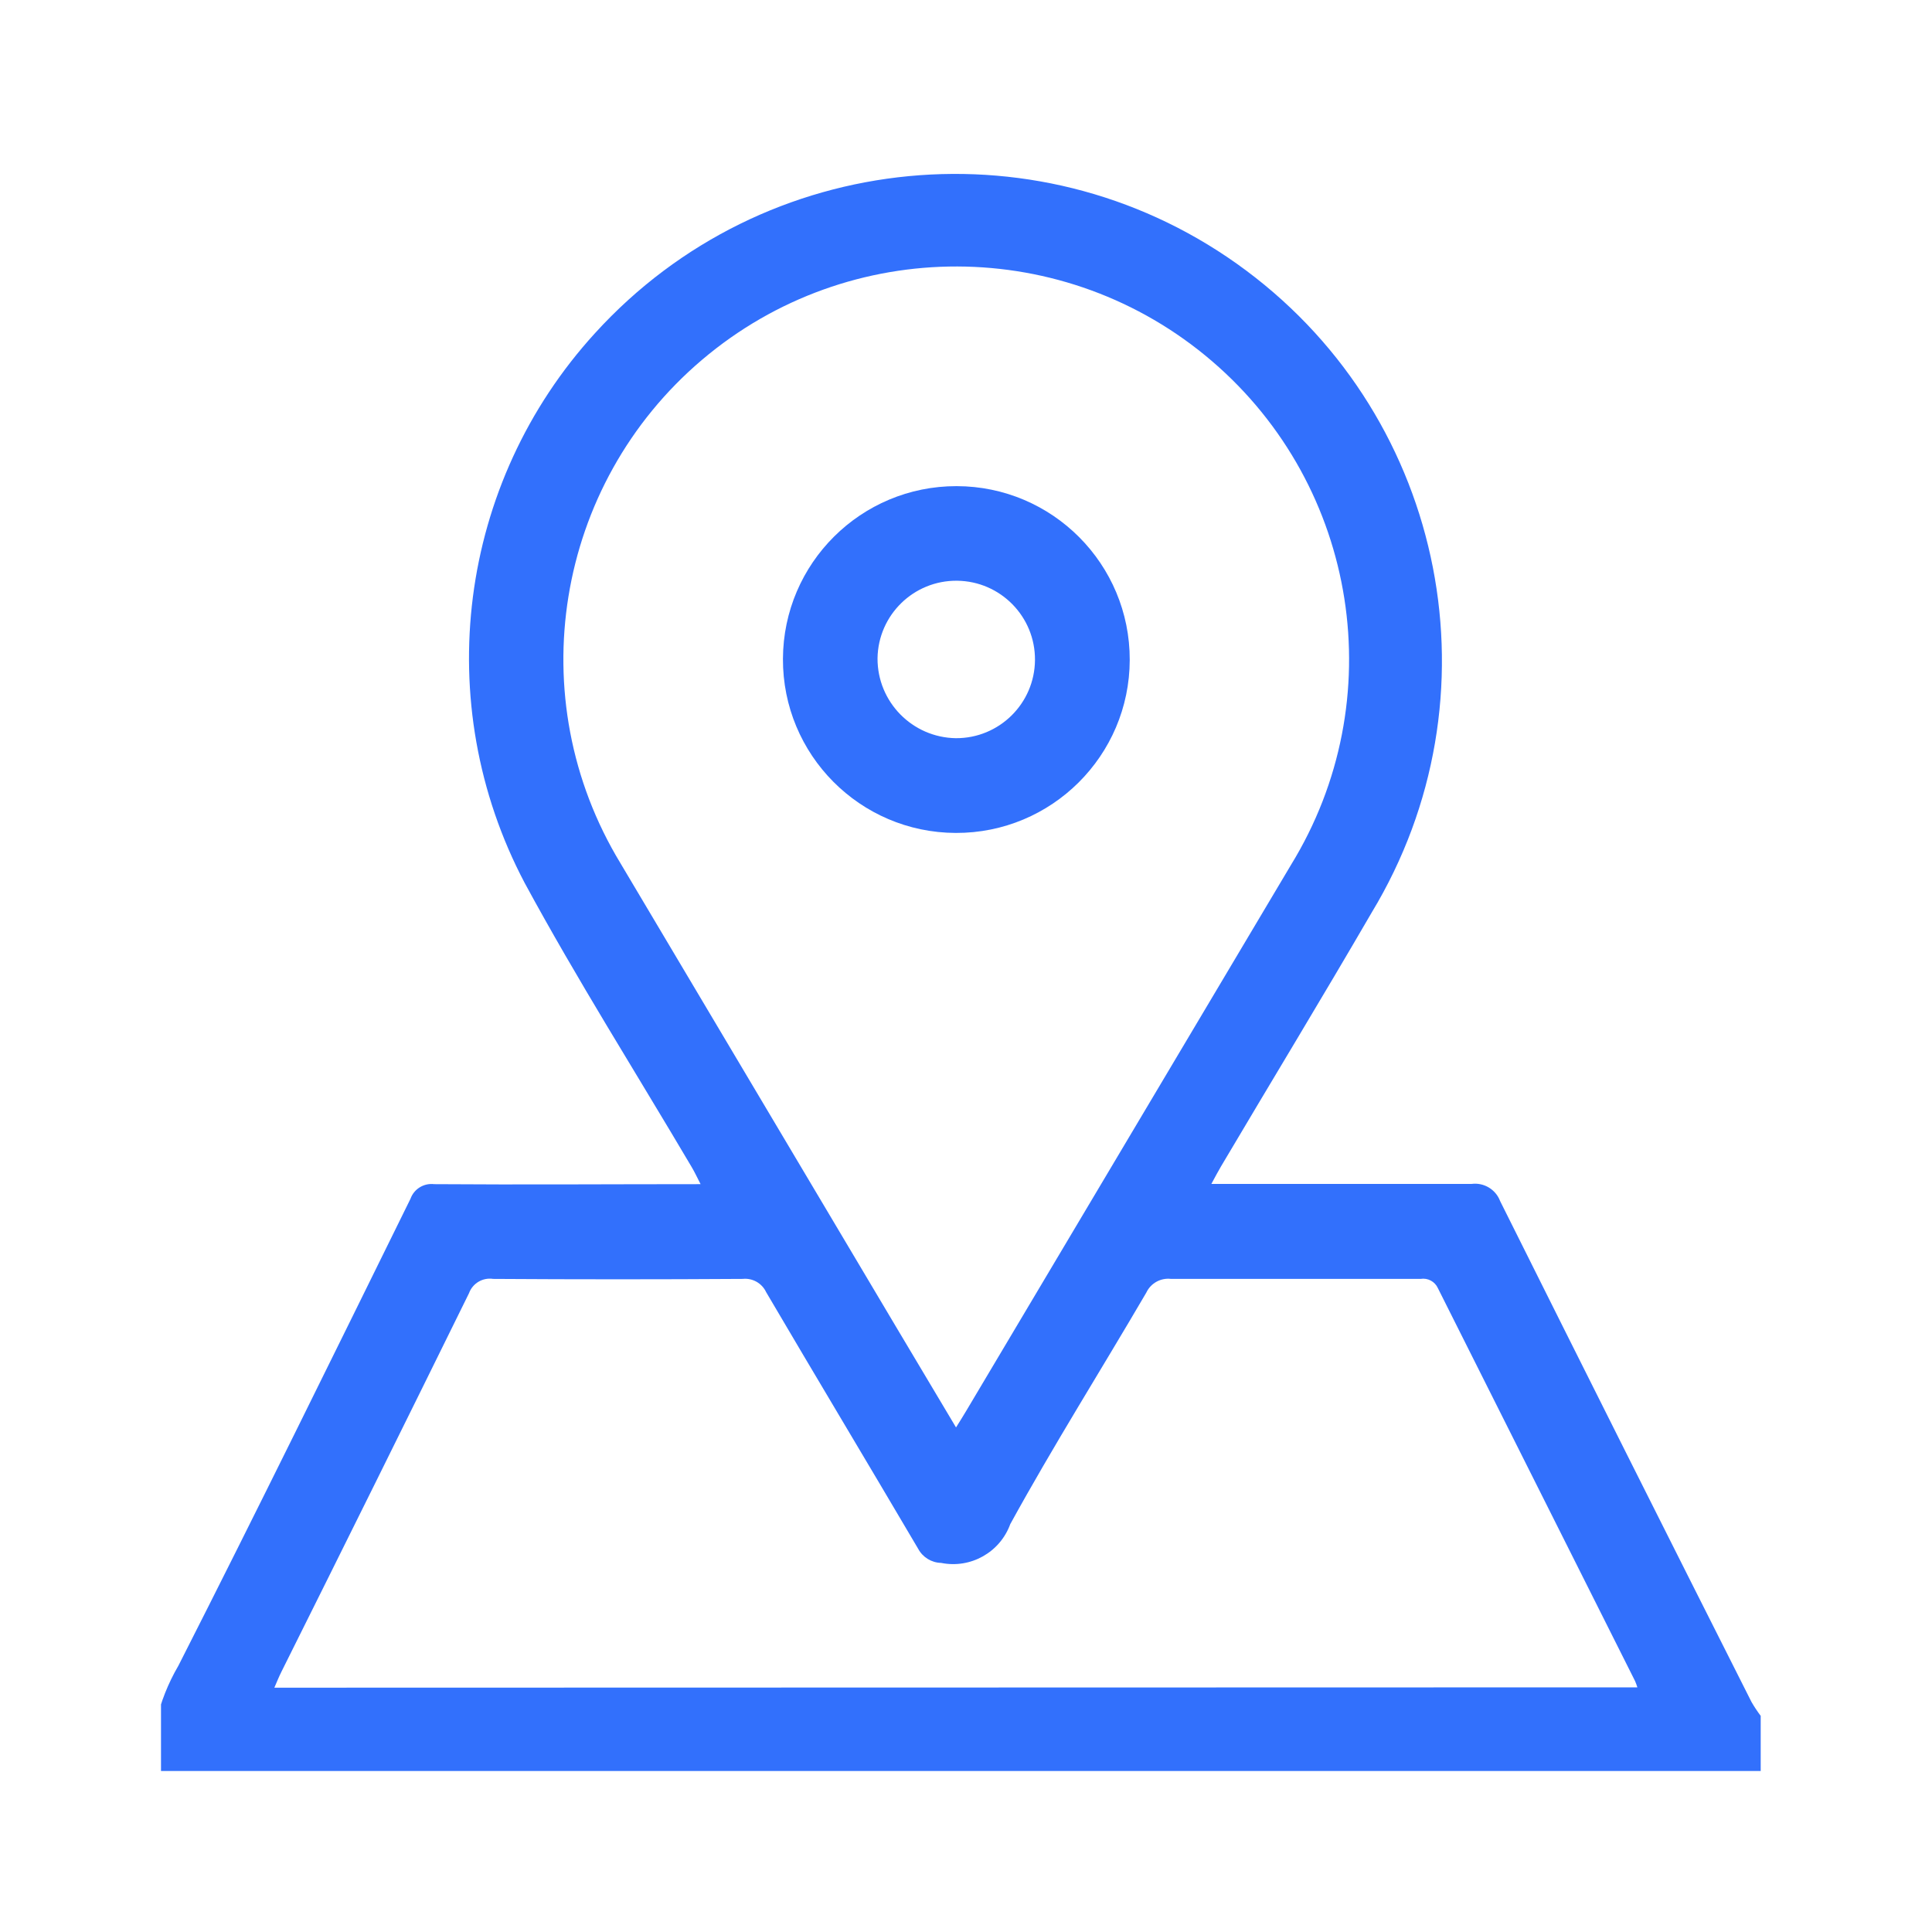
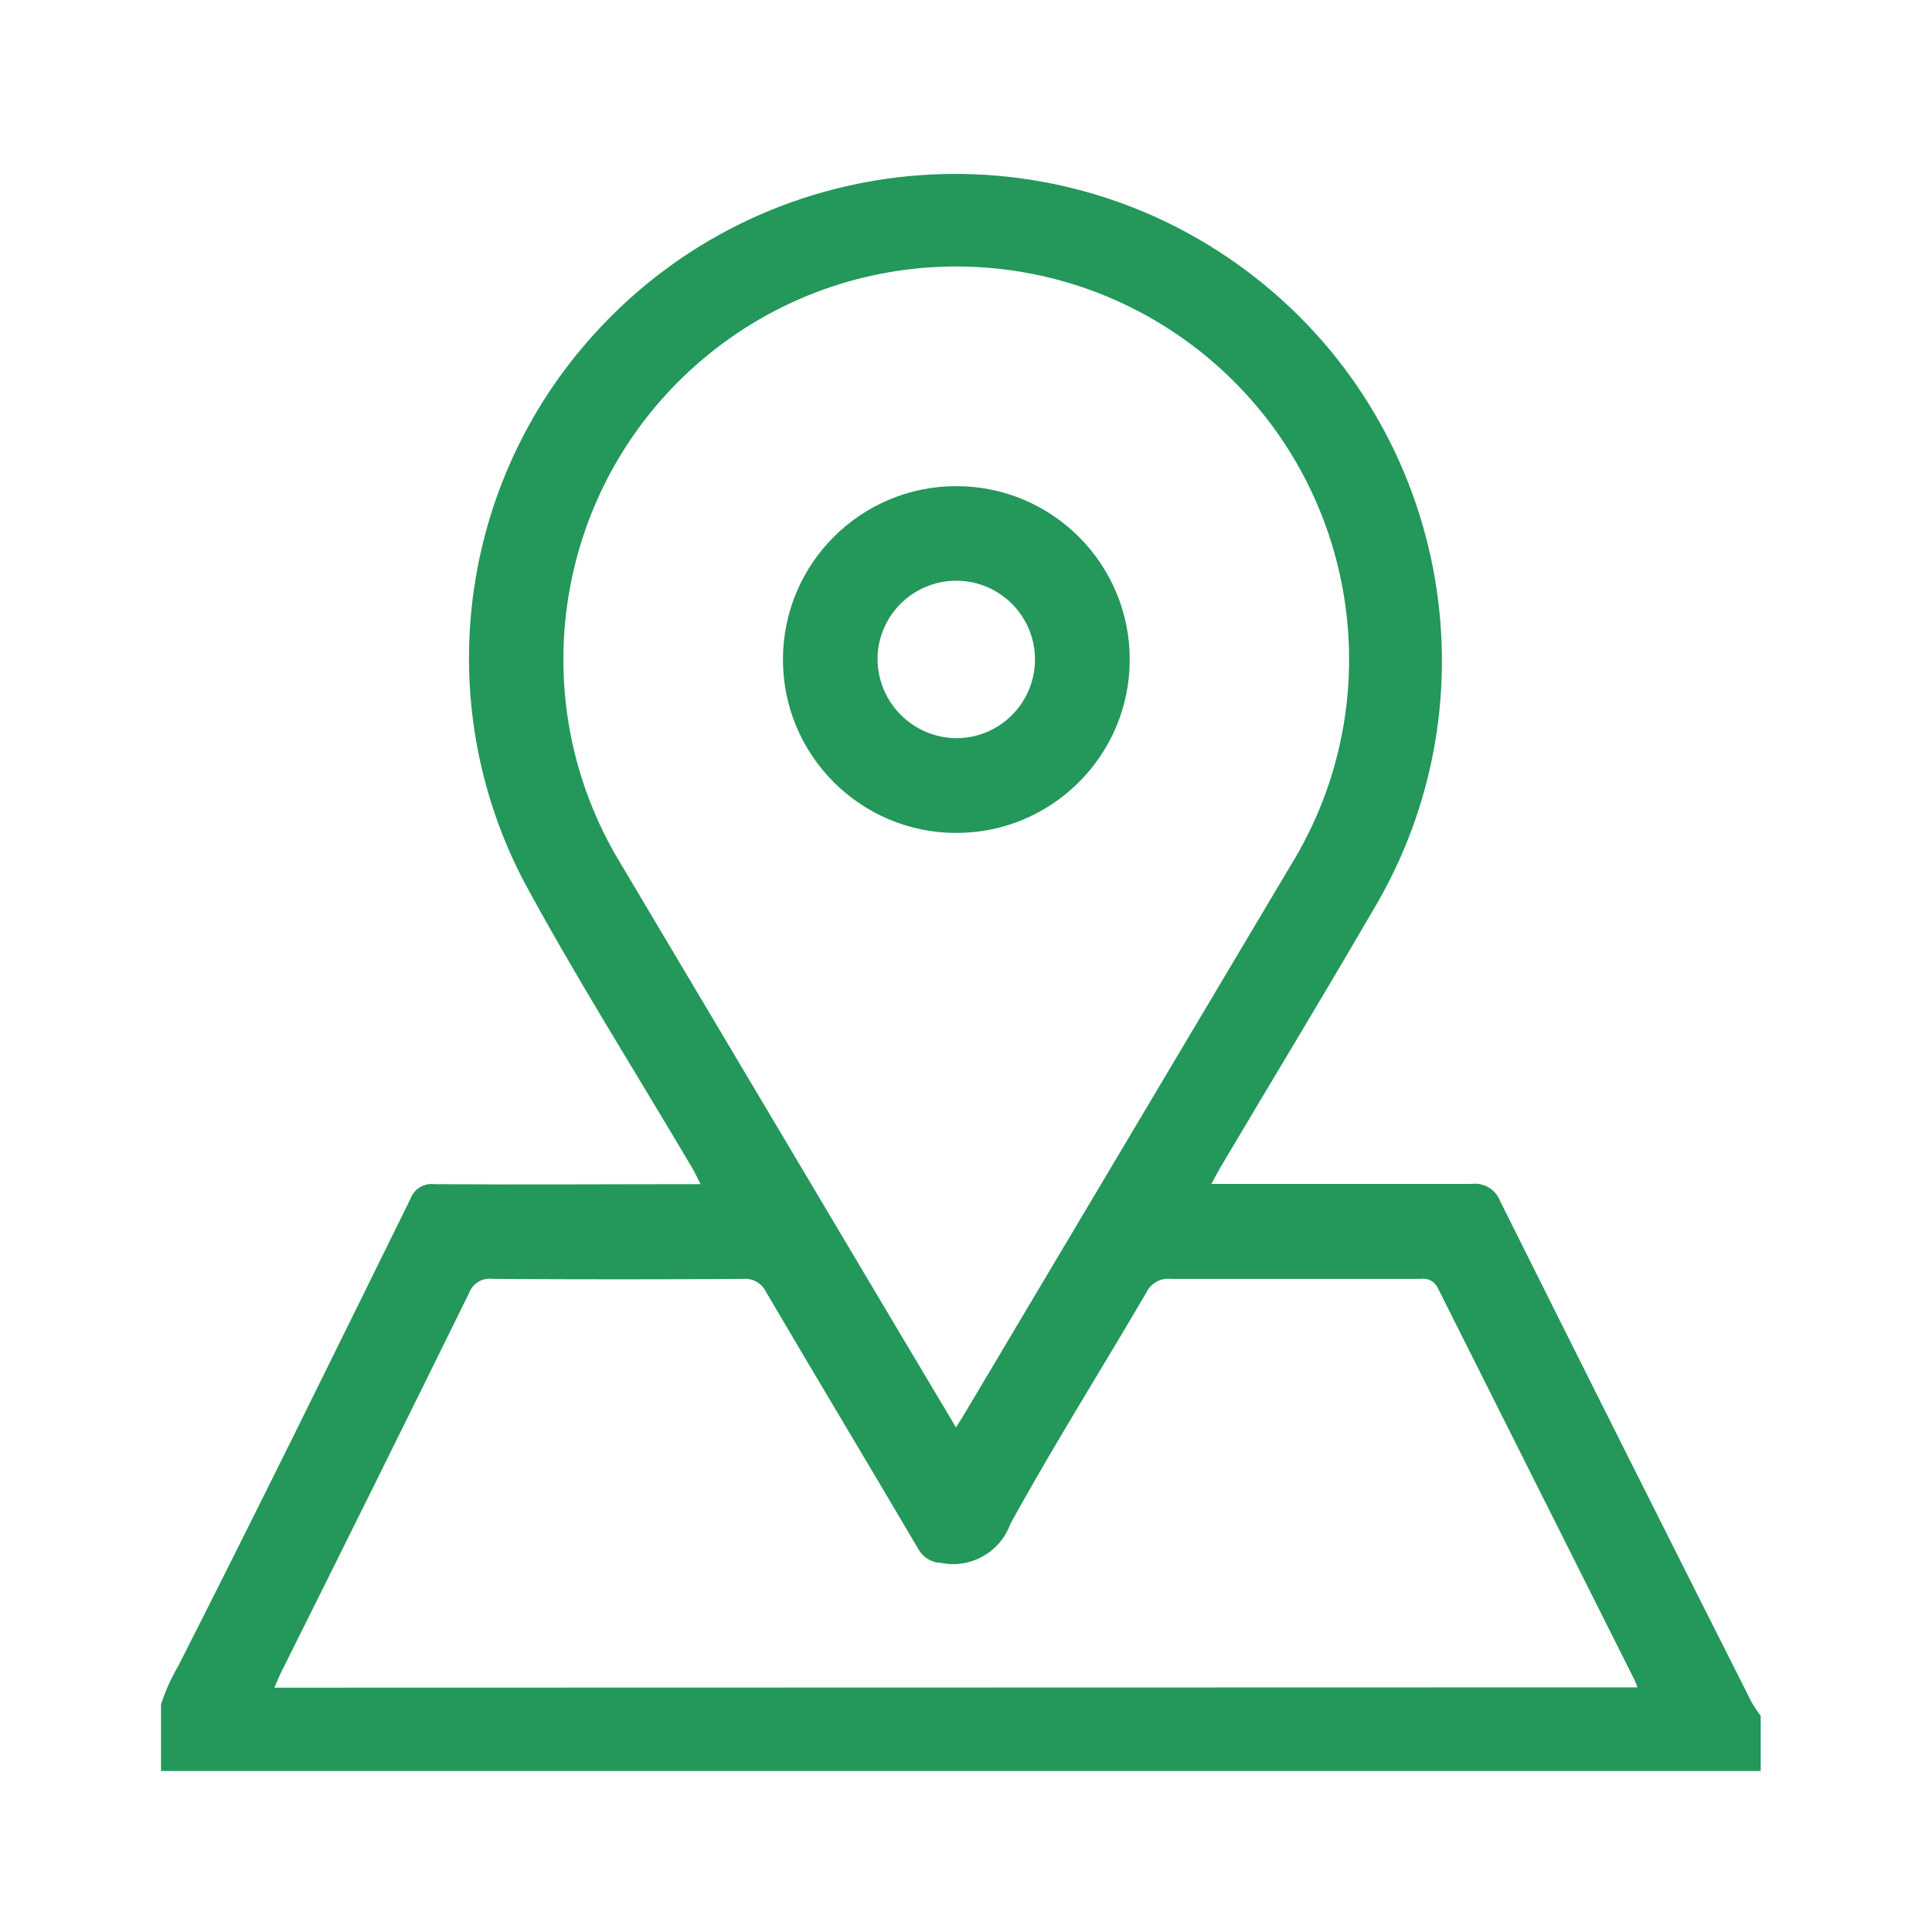
<svg xmlns="http://www.w3.org/2000/svg" width="24" height="24" viewBox="0 0 24 24">
  <defs>
    <clipPath id="clip-path">
      <rect id="Rectangle_1057" data-name="Rectangle 1057" width="20" height="20" transform="translate(36 335)" fill="#f5f5f5" />
    </clipPath>
  </defs>
  <g id="Plot" transform="translate(-34 -333)">
    <rect id="Rectangle_1056" data-name="Rectangle 1056" width="24" height="24" rx="5" transform="translate(34 333)" fill="none" />
    <g id="Mask_Group_52" data-name="Mask Group 52" clip-path="url(#clip-path)">
      <g id="_04" data-name="04" transform="translate(-451.128 940.14)">
-         <path id="Path_11327" data-name="Path 11327" d="M795.534,815.937a2.474,2.474,0,0,1,.331-1.448c.978-1.924,1.928-3.862,2.883-5.8a.277.277,0,0,1,.294-.182c1.093.008,2.185,0,3.31,0-.043-.083-.073-.149-.11-.211-.694-1.176-1.426-2.332-2.076-3.532a5.987,5.987,0,0,1,.876-6.83,6.047,6.047,0,0,1,9.646,7.2c-.614,1.057-1.248,2.1-1.872,3.154-.036.06-.068.123-.119.216h3.233a.333.333,0,0,1,.354.213q1.554,3.115,3.123,6.223a1.727,1.727,0,0,0,.114.172v.821Zm9.991-4.408c.057-.091.094-.15.13-.211l4.03-6.775a4.88,4.88,0,1,0-8.328-.022q1.714,2.885,3.43,5.77Zm8.464,3.229a.72.72,0,0,0-.029-.079q-1.226-2.44-2.449-4.88a.2.2,0,0,0-.215-.115h-3.1a.3.3,0,0,0-.307.17c-.561.96-1.154,1.9-1.69,2.876a.755.755,0,0,1-.859.482.332.332,0,0,1-.285-.175c-.627-1.065-1.263-2.124-1.889-3.189a.288.288,0,0,0-.291-.164q-1.551.01-3.1,0a.275.275,0,0,0-.3.178q-1.158,2.353-2.329,4.7c-.031.062-.057.126-.089.2Z" transform="translate(-308.521 -1400.937)" fill="#3270FC" />
-         <path id="Path_11328" data-name="Path 11328" d="M958.457,875.655A2.154,2.154,0,1,1,956.3,877.8a2.154,2.154,0,0,1,2.157-2.145Zm-.009,3.131a.978.978,0,1,0-.973-.992.988.988,0,0,0,.973.992Z" transform="translate(-461.446 -1476.756)" fill="#3270FC" />
+         <path id="Path_11327" data-name="Path 11327" d="M795.534,815.937a2.474,2.474,0,0,1,.331-1.448c.978-1.924,1.928-3.862,2.883-5.8a.277.277,0,0,1,.294-.182c1.093.008,2.185,0,3.31,0-.043-.083-.073-.149-.11-.211-.694-1.176-1.426-2.332-2.076-3.532a5.987,5.987,0,0,1,.876-6.83,6.047,6.047,0,0,1,9.646,7.2c-.614,1.057-1.248,2.1-1.872,3.154-.036.06-.068.123-.119.216h3.233a.333.333,0,0,1,.354.213q1.554,3.115,3.123,6.223a1.727,1.727,0,0,0,.114.172v.821Zm9.991-4.408c.057-.091.094-.15.13-.211l4.03-6.775a4.88,4.88,0,1,0-8.328-.022q1.714,2.885,3.43,5.77Zm8.464,3.229a.72.72,0,0,0-.029-.079q-1.226-2.44-2.449-4.88a.2.2,0,0,0-.215-.115h-3.1a.3.3,0,0,0-.307.17c-.561.96-1.154,1.9-1.69,2.876a.755.755,0,0,1-.859.482.332.332,0,0,1-.285-.175c-.627-1.065-1.263-2.124-1.889-3.189a.288.288,0,0,0-.291-.164q-1.551.01-3.1,0a.275.275,0,0,0-.3.178q-1.158,2.353-2.329,4.7c-.031.062-.057.126-.089.2Z" transform="translate(-308.521 -1400.937)" fill="#24975b" />
+         <path id="Path_11328" data-name="Path 11328" d="M958.457,875.655A2.154,2.154,0,1,1,956.3,877.8a2.154,2.154,0,0,1,2.157-2.145Zm-.009,3.131a.978.978,0,1,0-.973-.992.988.988,0,0,0,.973.992Z" transform="translate(-461.446 -1476.756)" fill="#24975b" />
      </g>
    </g>
  </g>
</svg>
